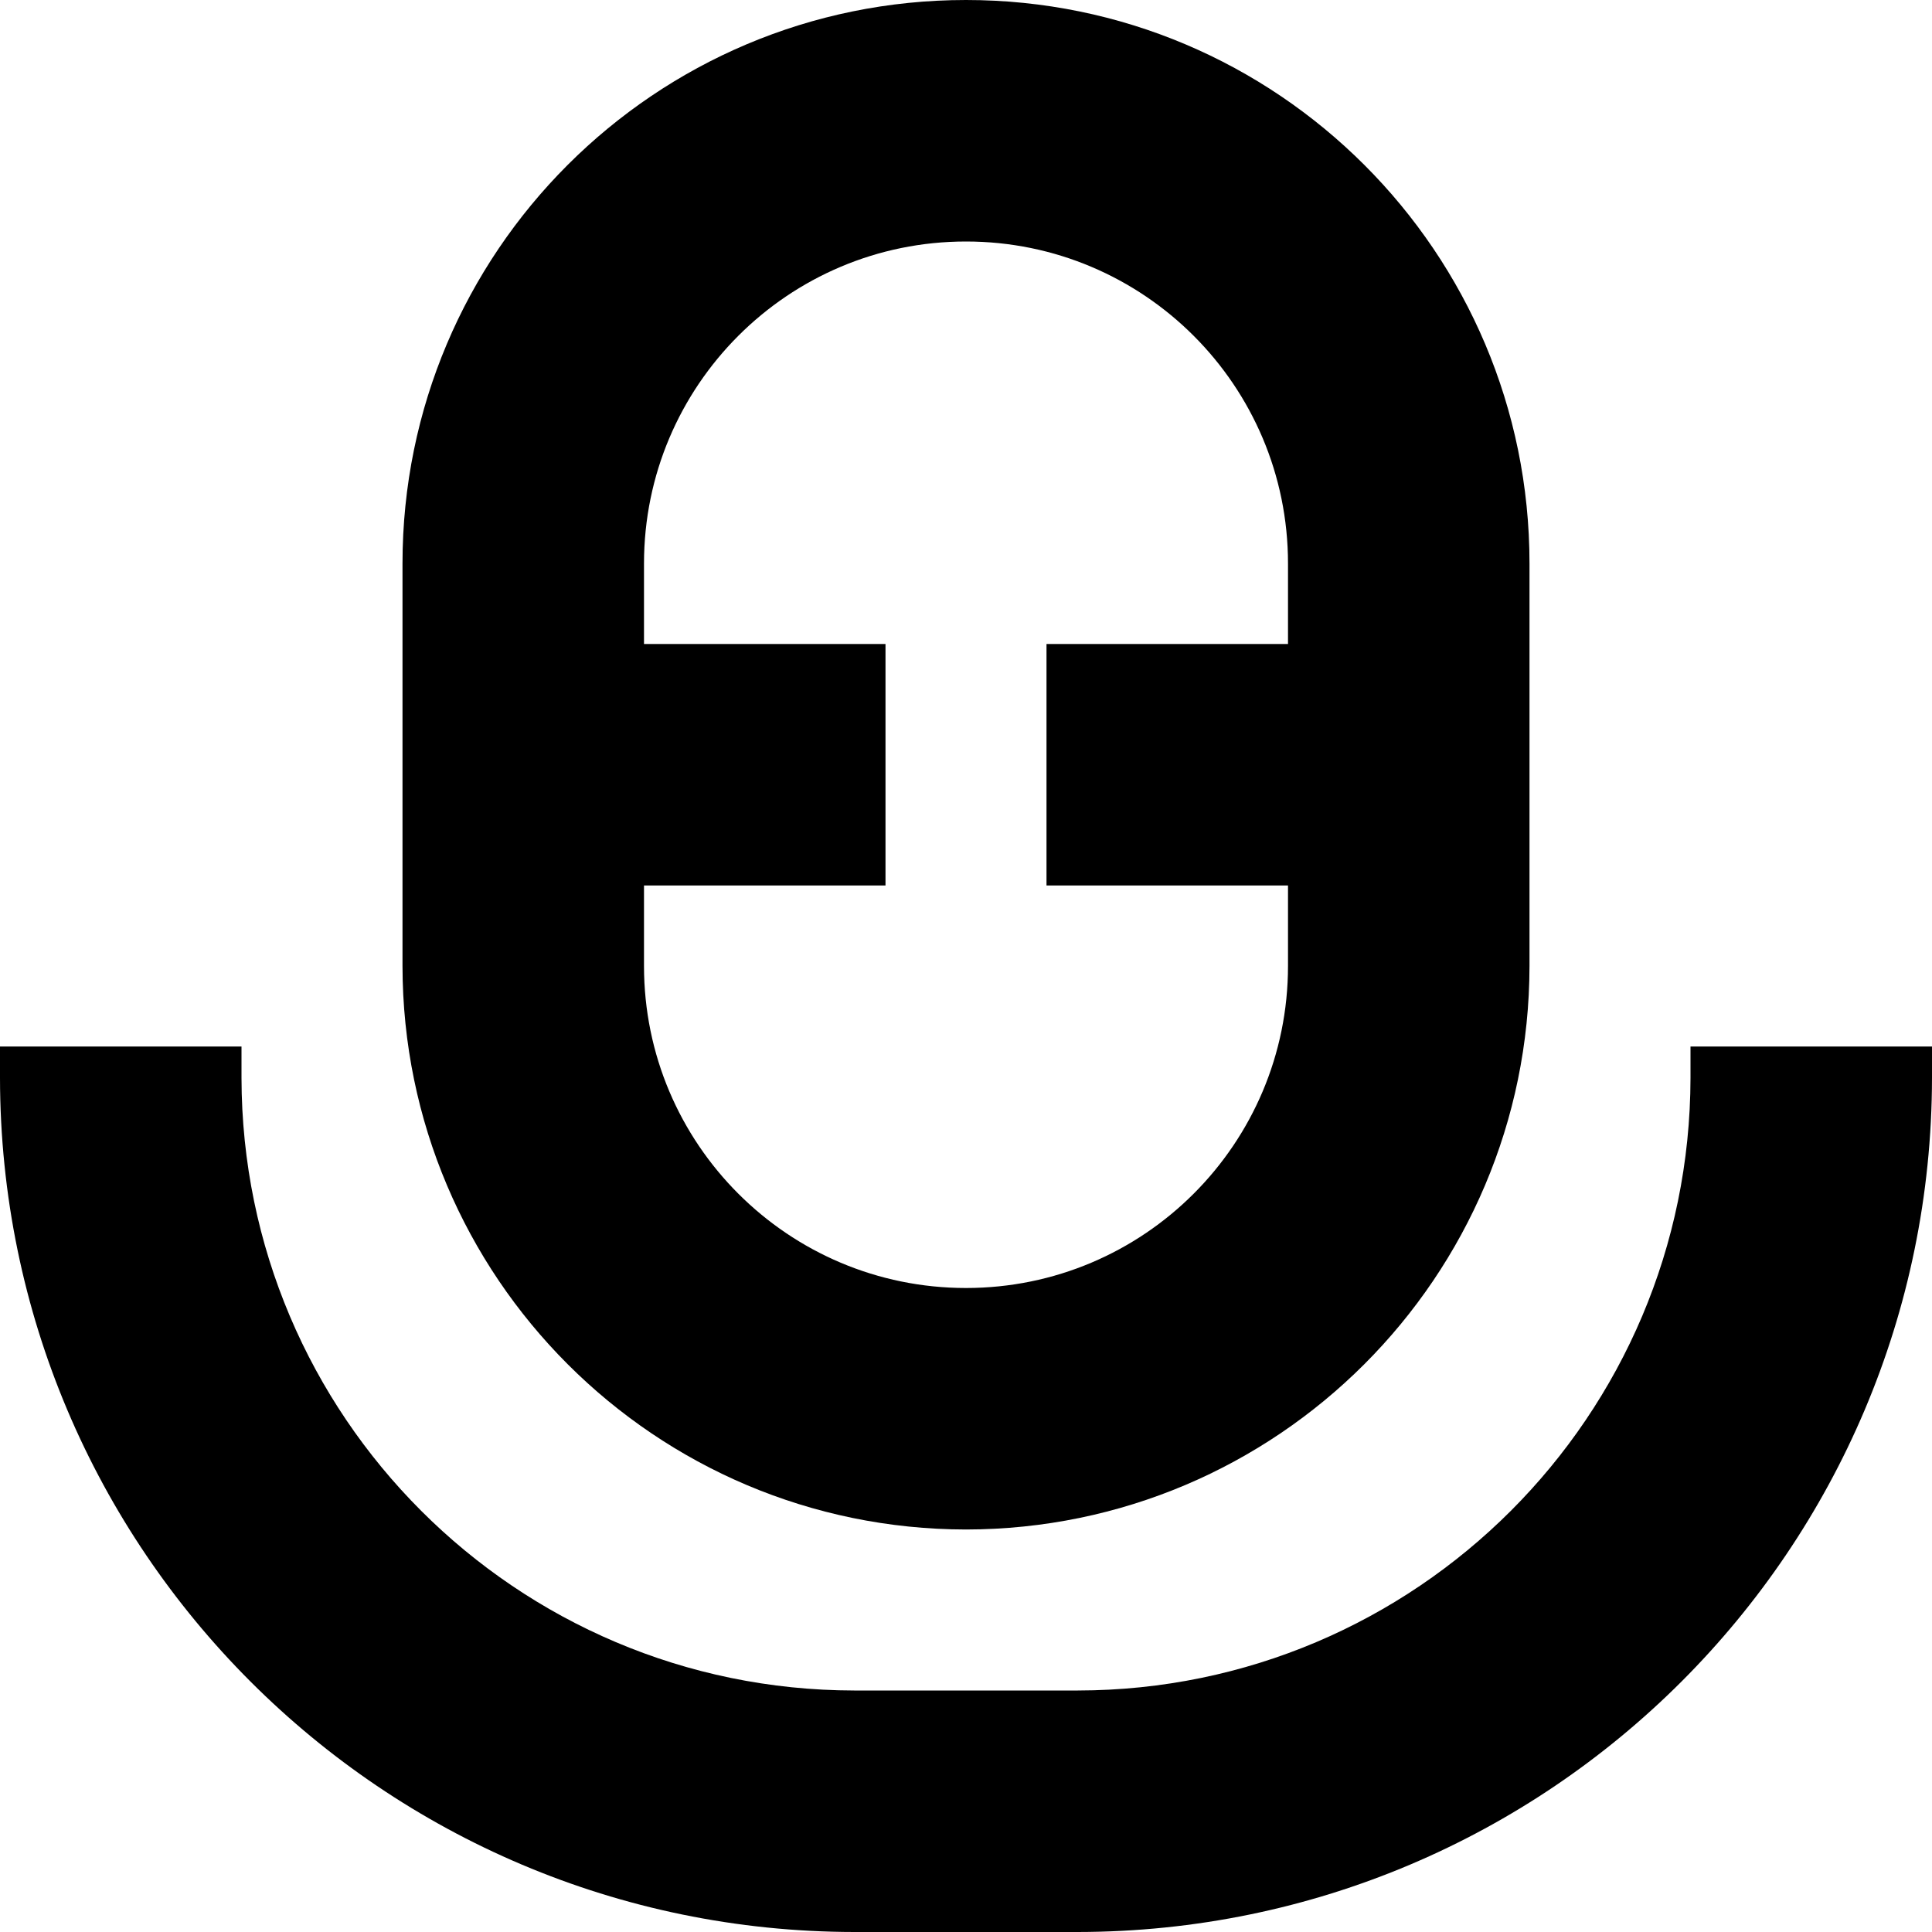
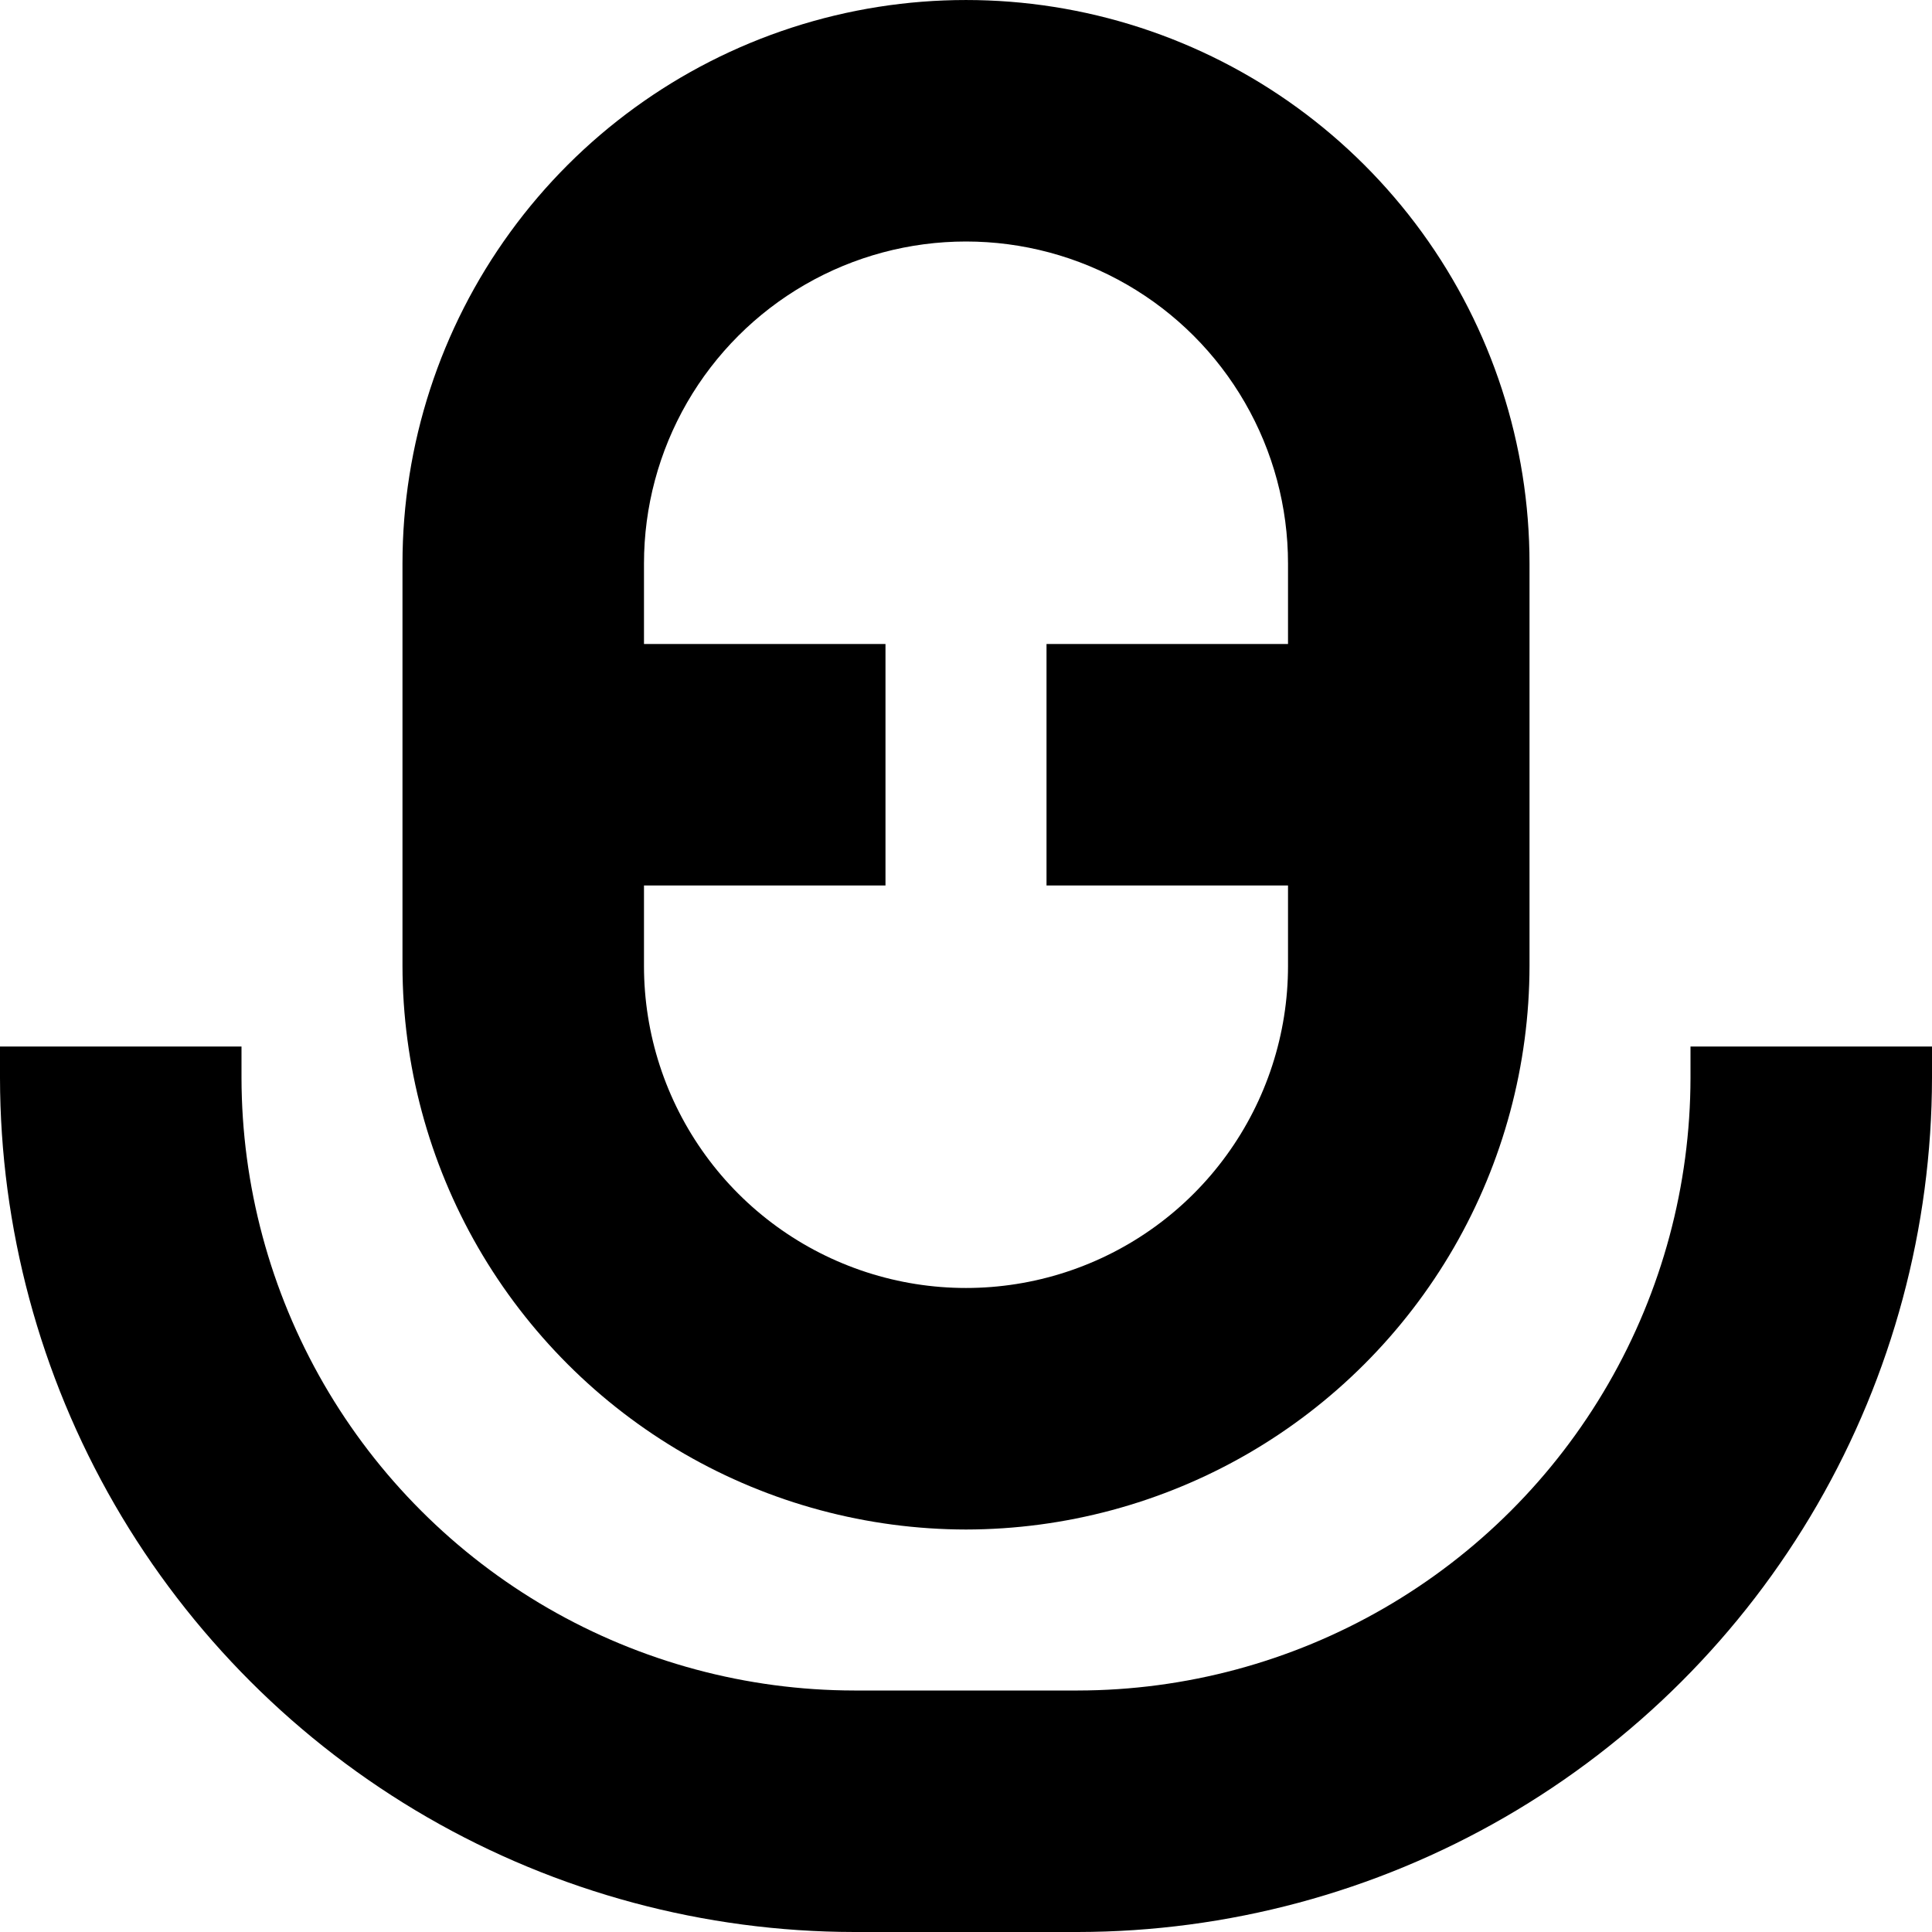
- <svg xmlns="http://www.w3.org/2000/svg" id="Isolation_Mode" data-name="Isolation Mode" viewBox="0 0 24 24" width="512" height="512">
-   <path d="M12,19a7.008,7.008,0,0,0,7-7V7A7,7,0,0,0,5,7v5A7.008,7.008,0,0,0,12,19ZM12,3a4,4,0,0,1,4,4V8H13v3h3v1a4,4,0,0,1-8,0V11h3V8H8V7A4,4,0,0,1,12,3Z" />
-   <path d="M21,13v.389A7.62,7.62,0,0,1,13.389,21H10.611A7.621,7.621,0,0,1,3,13.389V13H0v.389A10.623,10.623,0,0,0,10.611,24h2.778A10.623,10.623,0,0,0,24,13.389V13Z" />
+ <svg xmlns="http://www.w3.org/2000/svg" viewBox="0 0 40 40" width="40" height="40" fill="none">
+   <rect id="free-icon-font-microphone-3917737 1" width="40" height="40" x="0" y="0" />
+   <path id="Vector 1" d="M20 31.667C22.047 31.664 24.058 31.124 25.831 30.1C27.603 29.075 29.075 27.603 30.1 25.831C31.124 24.058 31.664 22.047 31.667 20L31.667 11.667C31.667 9.203 30.887 6.802 29.439 4.809C27.99 2.816 25.948 1.332 23.605 0.571C21.262 -0.19 18.738 -0.19 16.395 0.571C14.052 1.332 12.01 2.816 10.562 4.809C9.113 6.802 8.333 9.203 8.333 11.667L8.333 20C8.336 22.047 8.876 24.058 9.9 25.831C10.925 27.603 12.397 29.075 14.169 30.1C15.942 31.124 17.953 31.664 20 31.667ZM20 5C21.17 5 22.32 5.308 23.333 5.893C24.347 6.478 25.188 7.32 25.773 8.333C26.359 9.347 26.667 10.496 26.667 11.667L26.667 13.333L21.667 13.333L21.667 18.333L26.667 18.333L26.667 20C26.667 21.408 26.221 22.78 25.393 23.919C24.566 25.058 23.399 25.905 22.06 26.34C20.721 26.775 19.279 26.775 17.94 26.34C16.601 25.905 15.434 25.058 14.607 23.919C13.779 22.78 13.333 21.408 13.333 20L13.333 18.333L18.333 18.333L18.333 13.333L13.333 13.333L13.333 11.667C13.333 10.496 13.641 9.347 14.226 8.333C14.812 7.32 15.653 6.478 16.667 5.893C17.68 5.308 18.83 5 20 5Z" fill="rgb(0,0,0)" fill-rule="nonzero" />
+   <path id="Vector 2" d="M35 21.667L35 22.315C34.997 24.541 34.41 26.727 33.296 28.654C32.182 30.582 30.582 32.182 28.654 33.296C26.727 34.41 24.541 34.997 22.315 35L17.685 35C15.459 34.997 13.273 34.409 11.346 33.296C9.419 32.182 7.818 30.581 6.704 28.654C5.591 26.727 5.003 24.541 5 22.315L5 21.667L0 21.667L0 22.315C0.004 25.418 0.823 28.466 2.375 31.153C3.928 33.84 6.16 36.072 8.847 37.625C11.534 39.177 14.582 39.996 17.685 40L22.315 40C25.418 39.996 28.466 39.177 31.153 37.625C33.84 36.072 36.072 33.84 37.625 31.153C39.177 28.466 39.996 25.418 40 22.315L40 21.667L35 21.667Z" fill="rgb(0,0,0)" fill-rule="nonzero" />
</svg>
